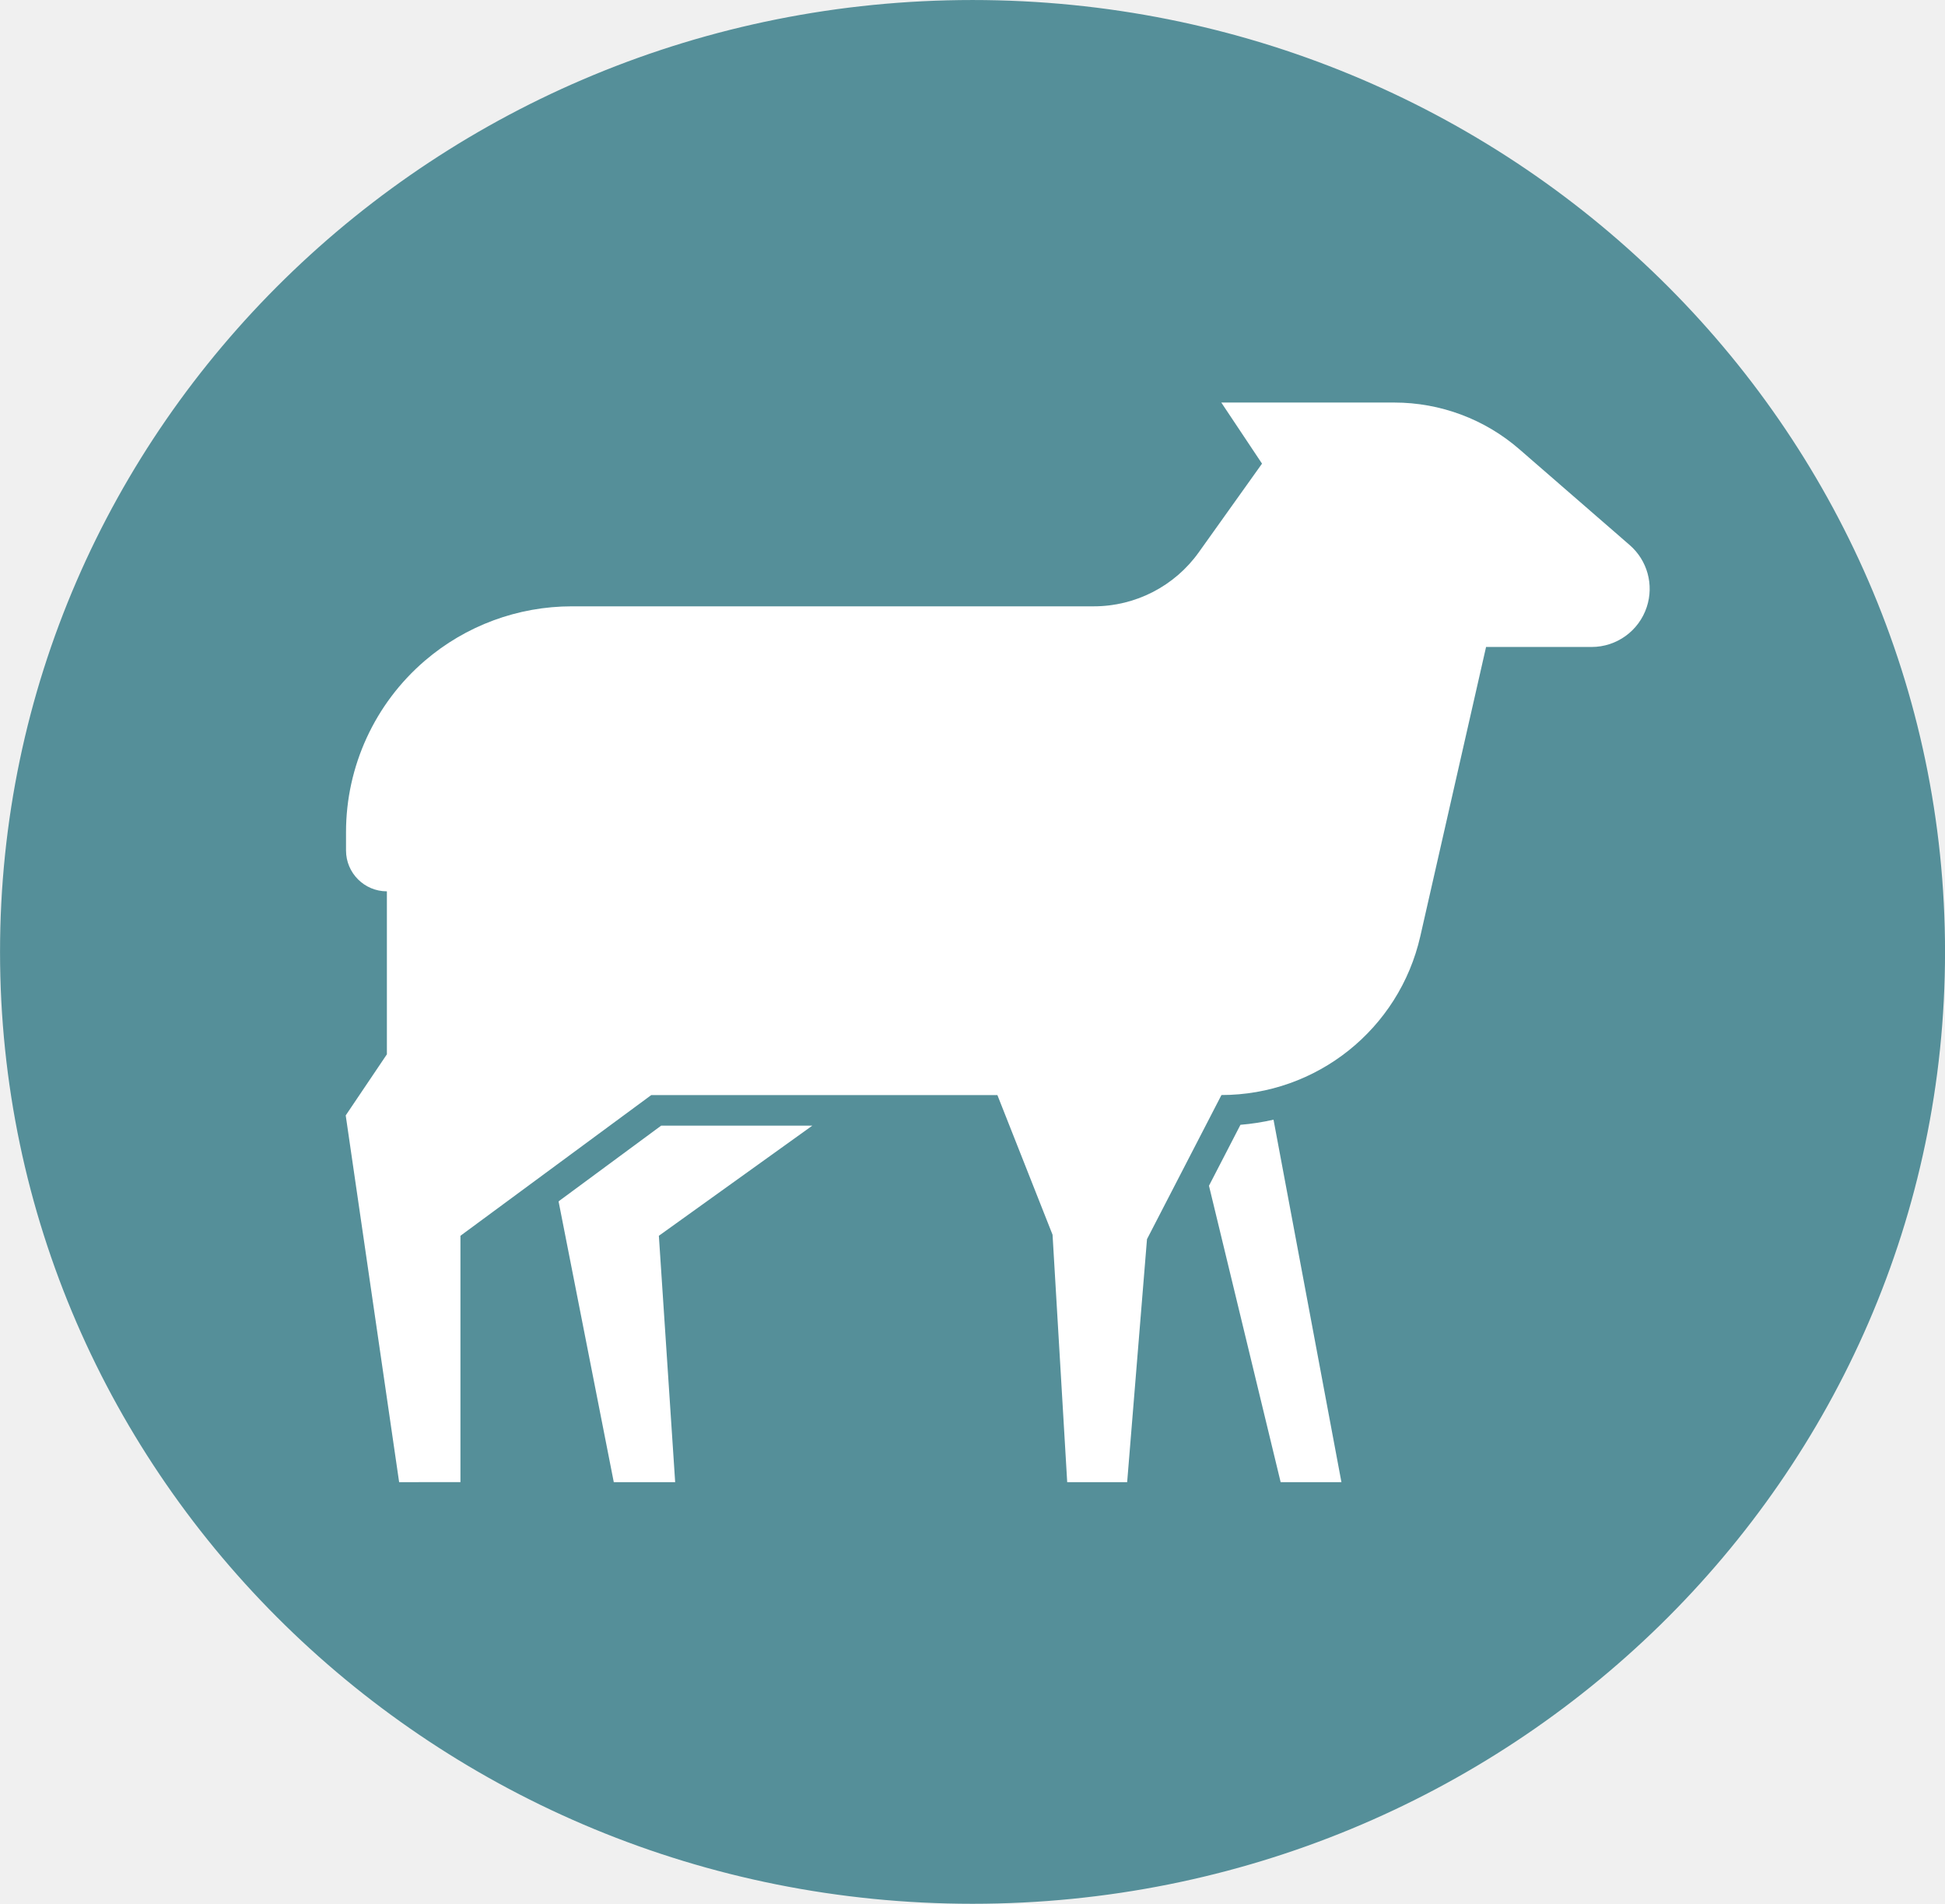
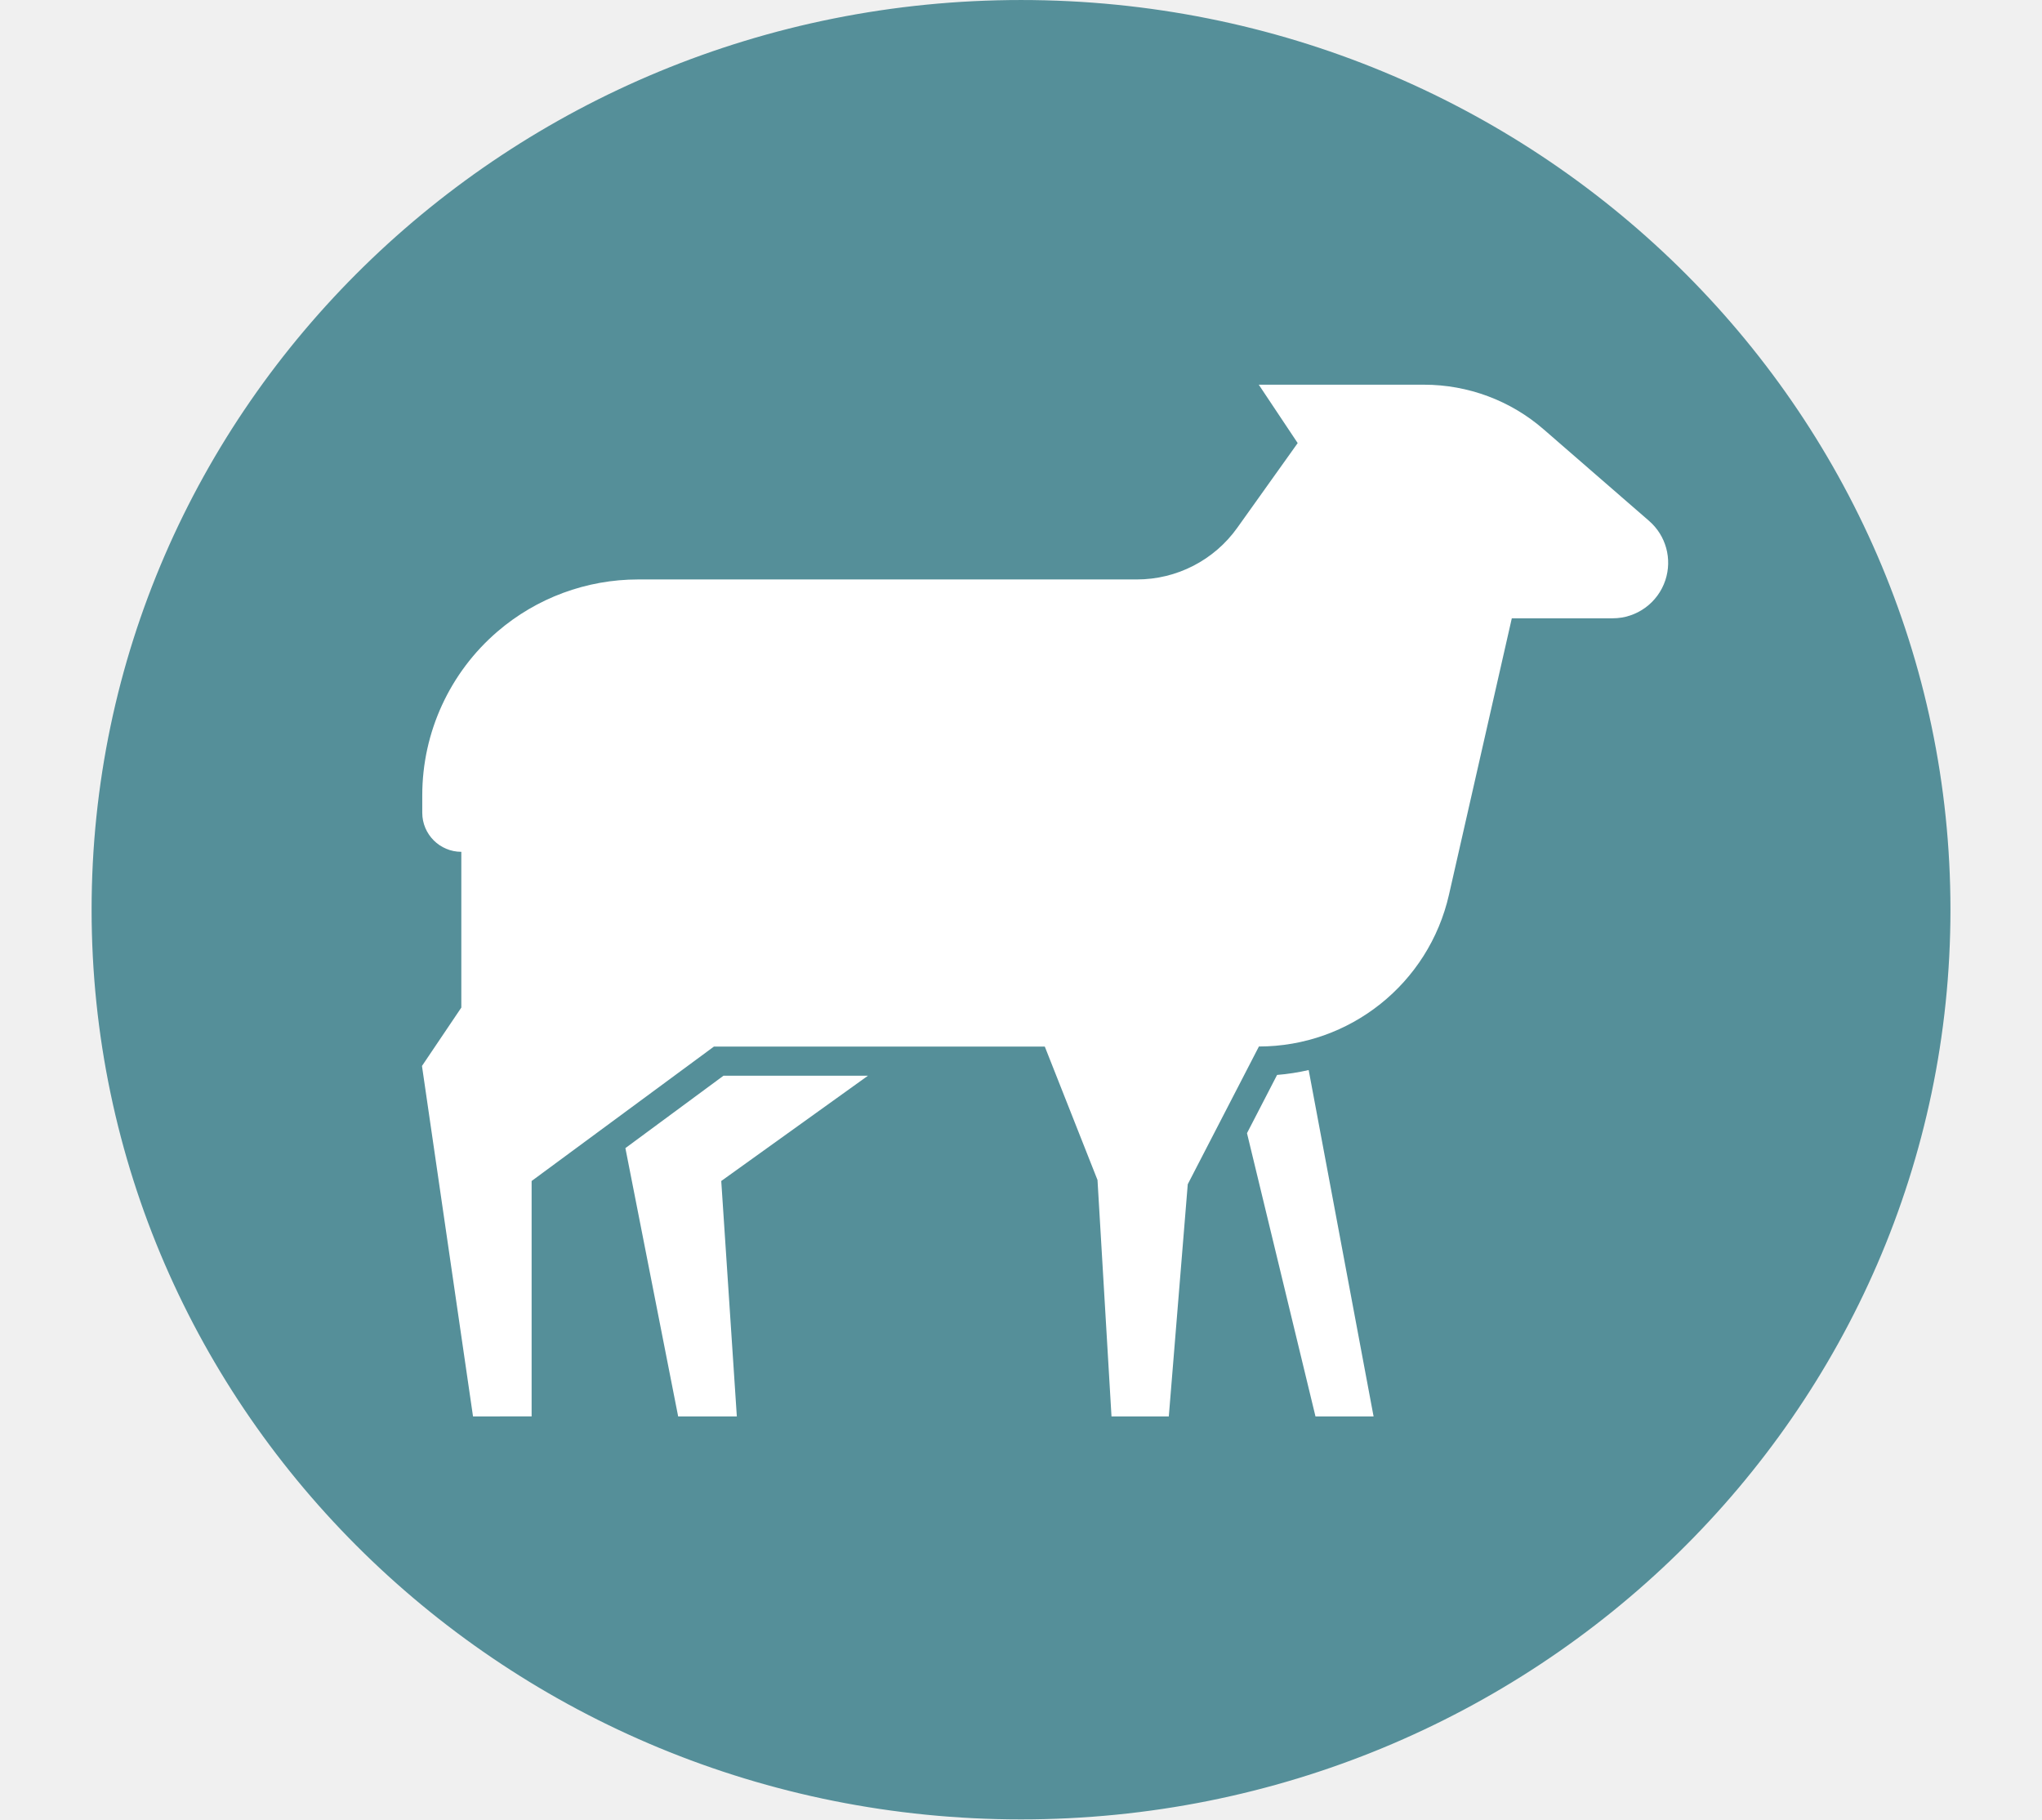
- <svg xmlns="http://www.w3.org/2000/svg" width="101.488" height="99.329" viewBox="0 0 26.852 26.281" version="1.1" id="svg5">
+ <svg xmlns="http://www.w3.org/2000/svg" width="111.488" height="99.329" viewBox="0 0 29.498 26.281" version="1.1" id="svg5">
  <defs id="defs2">
    </defs>
-   <g id="layer1" transform="translate(-56.83649,-106.9279)">
+   <g id="layer1" transform="translate(-55.51358,-106.9279)">
    <g id="g18357" transform="matrix(1.037248,0,0,1.037251,-2.617139,-4.472682)" style="stroke-width:0.964">
      <ellipse style="fill:#558f99;fill-opacity:1;stroke:#558f99;stroke-width:0.096;stroke-miterlimit:4;stroke-dasharray:none;stroke-opacity:1" id="path3294" cx="70.263" cy="120.068" rx="12.896" ry="12.62" />
      <path d="m 73.576,121.973 -0.991,1.918 -0.264,3.234 h -0.798 l -0.195,-3.293 -0.734,-1.858 h -4.608 l -2.539,1.872 v 3.278 l -0.816,0.001 -0.711,-4.881 0.548,-0.813 v -2.169 c -0.3,0 -0.544,-0.244 -0.544,-0.544 v -0.243 c 0,-0.877 0.383,-1.71 1.048,-2.281 0.545,-0.468 1.24,-0.725 1.958,-0.725 h 6.947 c 0.555,0 1.076,-0.268 1.398,-0.72 l 0.841,-1.179 -0.542,-0.813 h 2.302 c 0.613,0 1.206,0.221 1.668,0.624 l 1.466,1.273 c 0.235,0.204 0.324,0.528 0.227,0.824 -0.104,0.317 -0.4,0.532 -0.734,0.532 h -1.405 l -0.875,3.849 c -0.281,1.237 -1.38,2.114 -2.649,2.114 z m -0.166,1.207 0.954,3.945 h 0.809 l -0.904,-4.824 c -0.145,0.033 -0.292,0.056 -0.44,0.068 z m -8.657,0.208 0.735,3.737 h 0.817 l -0.217,-3.279 2.043,-1.466 h -2.012 z" id="path2" style="fill:#ffffff;stroke-width:0.255" />
    </g>
  </g>
</svg>
